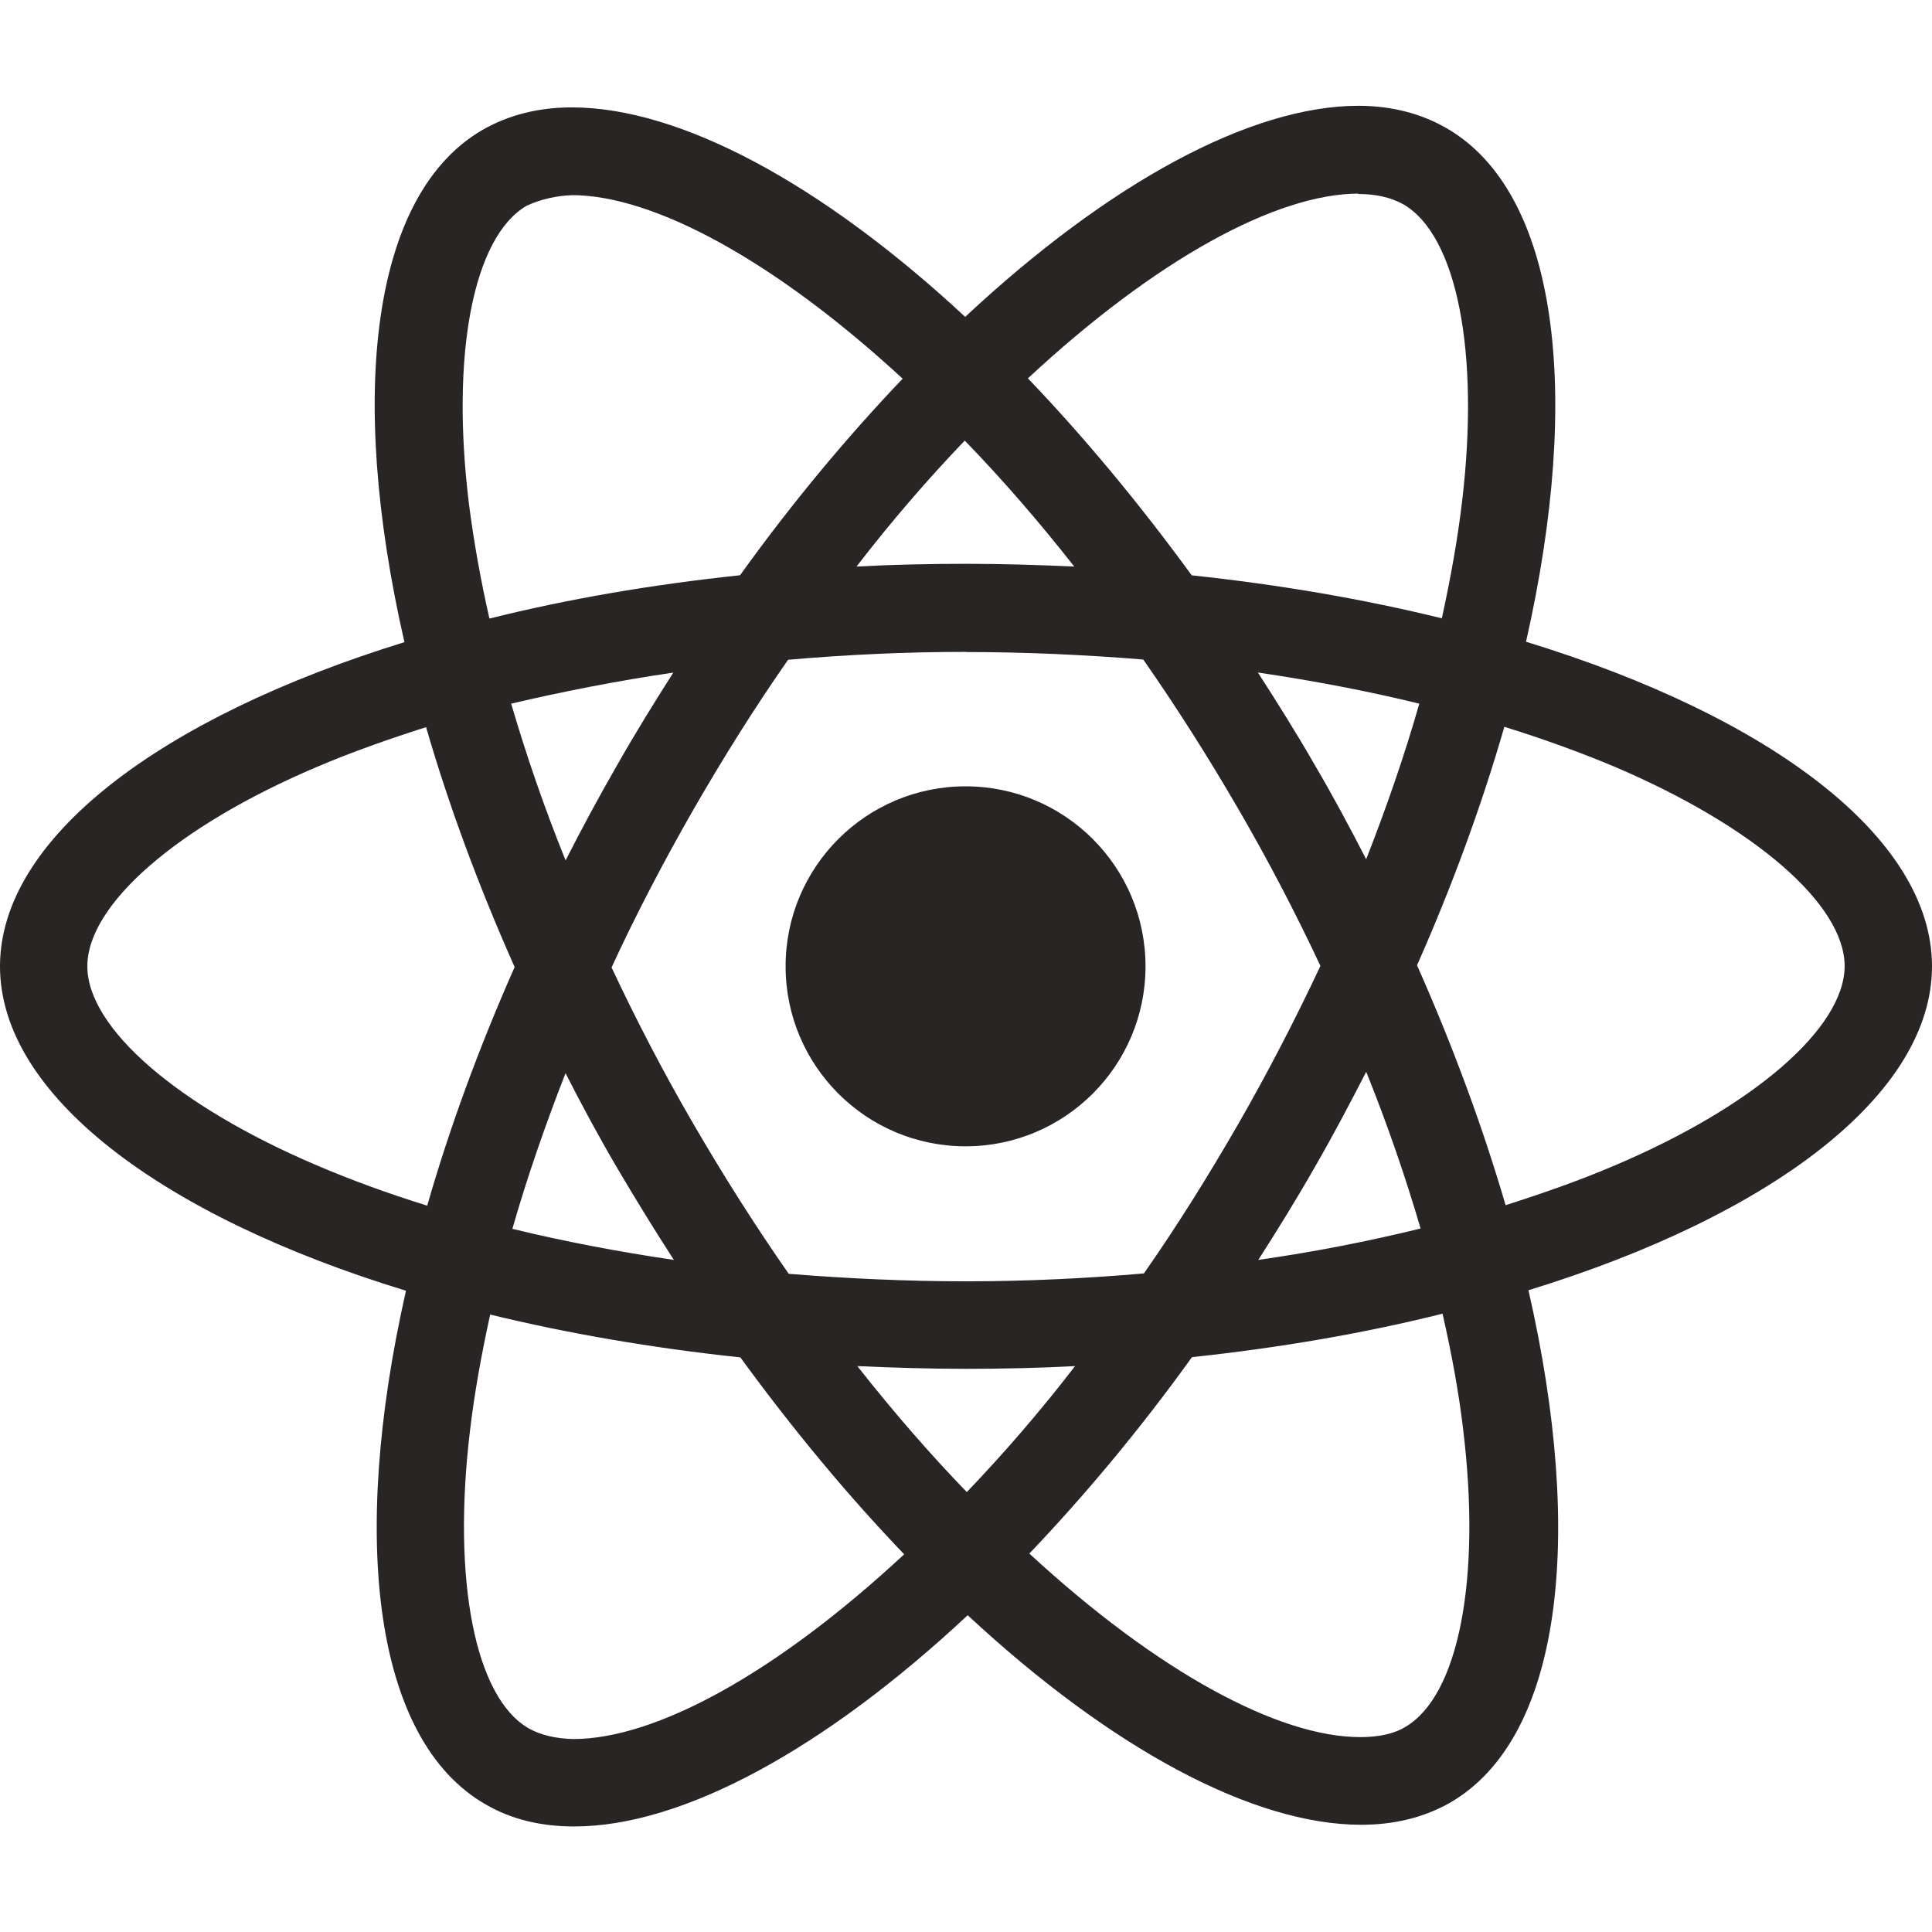
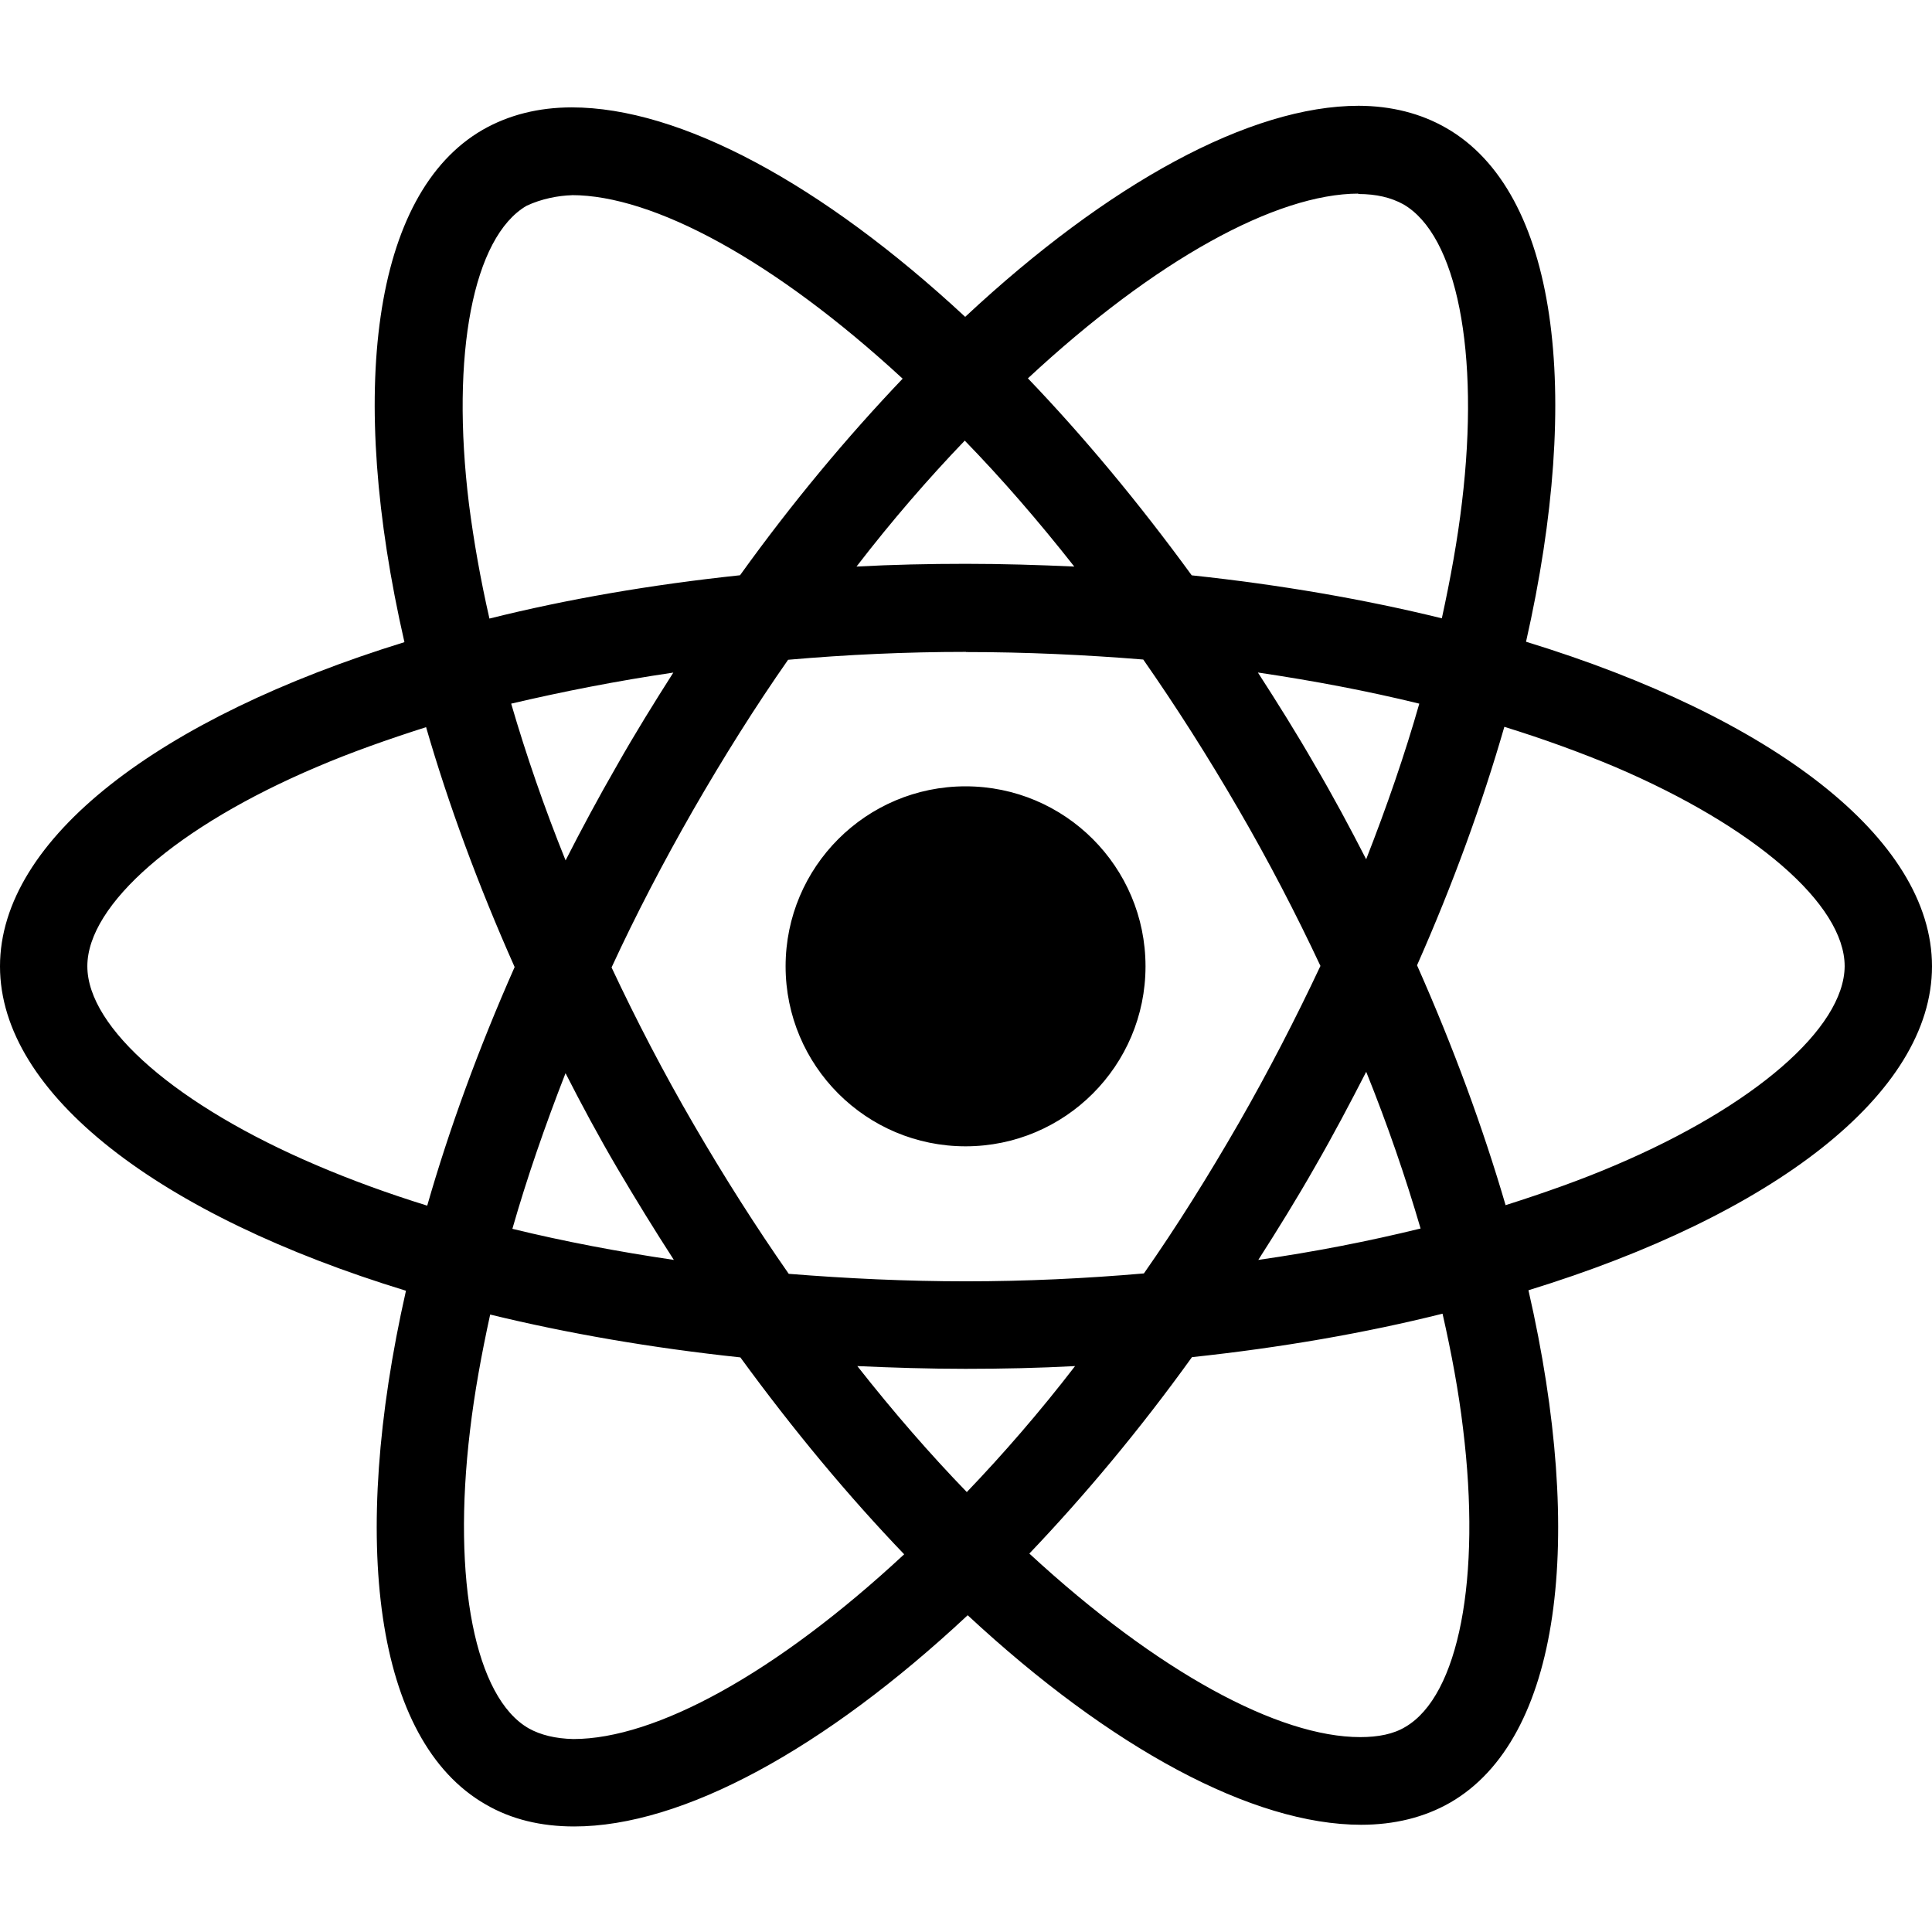
- <svg xmlns="http://www.w3.org/2000/svg" role="img" fill="#292524" viewBox="0 0 24 24">
+ <svg xmlns="http://www.w3.org/2000/svg" role="img" fill="currentColor" viewBox="0 0 24 24">
  <path d="M14.23 12.004a2.236 2.236 0 0 1-2.235 2.236 2.236 2.236 0 0 1-2.236-2.236 2.236 2.236 0 0 1 2.235-2.236 2.236 2.236 0 0 1 2.236 2.236zm2.648-10.69c-1.346 0-3.107.96-4.888 2.622-1.78-1.653-3.542-2.602-4.887-2.602-.41 0-.783.093-1.106.278-1.375.793-1.683 3.264-.973 6.365C1.98 8.917 0 10.42 0 12.004c0 1.59 1.99 3.097 5.043 4.03-.704 3.113-.39 5.588.988 6.38.32.187.69.275 1.102.275 1.345 0 3.107-.96 4.888-2.624 1.78 1.654 3.542 2.603 4.887 2.603.41 0 .783-.09 1.106-.275 1.374-.792 1.683-3.263.973-6.365C22.02 15.096 24 13.59 24 12.004c0-1.59-1.99-3.097-5.043-4.032.704-3.11.39-5.587-.988-6.38-.318-.184-.688-.277-1.092-.278zm-.005 1.09v.006c.225 0 .406.044.558.127.666.382.955 1.835.73 3.704-.054.46-.142.945-.25 1.44-.96-.236-2.006-.417-3.107-.534-.66-.905-1.345-1.727-2.035-2.447 1.592-1.48 3.087-2.292 4.105-2.295zm-9.77.02c1.012 0 2.514.808 4.11 2.28-.686.72-1.37 1.537-2.02 2.442-1.107.117-2.154.298-3.113.538-.112-.49-.195-.964-.254-1.42-.23-1.868.054-3.32.714-3.707.19-.09.4-.127.563-.132zm4.882 3.05c.455.468.91.992 1.36 1.564-.44-.02-.89-.034-1.345-.034-.46 0-.915.01-1.36.034.44-.572.895-1.096 1.345-1.565zM12 8.1c.74 0 1.477.034 2.202.093.406.582.802 1.203 1.183 1.86.372.64.71 1.29 1.018 1.946-.308.655-.646 1.31-1.013 1.95-.38.66-.773 1.288-1.18 1.87-.728.063-1.466.098-2.21.098-.74 0-1.477-.035-2.202-.093-.406-.582-.802-1.204-1.183-1.86-.372-.64-.71-1.29-1.018-1.946.303-.657.646-1.313 1.013-1.954.38-.66.773-1.286 1.18-1.868.728-.064 1.466-.098 2.21-.098zm-3.635.254c-.24.377-.48.763-.704 1.16-.225.39-.435.782-.635 1.174-.265-.656-.49-1.31-.676-1.947.64-.15 1.315-.283 2.015-.386zm7.26 0c.695.103 1.365.23 2.006.387-.18.632-.405 1.282-.66 1.933-.2-.39-.41-.783-.64-1.174-.225-.392-.465-.774-.705-1.146zm3.063.675c.484.15.944.317 1.375.498 1.732.74 2.852 1.708 2.852 2.476-.005.768-1.125 1.74-2.857 2.475-.42.18-.88.342-1.355.493-.28-.958-.646-1.956-1.1-2.98.45-1.017.81-2.01 1.085-2.964zm-13.395.004c.278.96.645 1.957 1.1 2.98-.45 1.017-.812 2.01-1.086 2.964-.484-.15-.944-.318-1.37-.5-1.732-.737-2.852-1.706-2.852-2.474 0-.768 1.12-1.742 2.852-2.476.42-.18.88-.342 1.356-.494zm11.678 4.28c.265.657.49 1.312.676 1.948-.64.157-1.316.29-2.016.39.24-.375.48-.762.705-1.158.225-.39.435-.788.636-1.18zm-9.945.02c.2.392.41.783.64 1.175.23.39.465.772.705 1.143-.695-.102-1.365-.23-2.006-.386.18-.63.406-1.282.66-1.933zM17.92 16.32c.112.493.2.968.254 1.423.23 1.868-.054 3.32-.714 3.708-.147.09-.338.128-.563.128-1.012 0-2.514-.807-4.11-2.28.686-.72 1.37-1.536 2.02-2.44 1.107-.118 2.154-.3 3.113-.54zm-11.83.01c.96.234 2.006.415 3.107.532.66.905 1.345 1.727 2.035 2.446-1.595 1.483-3.092 2.295-4.11 2.295-.22-.005-.406-.05-.553-.132-.666-.38-.955-1.834-.73-3.703.054-.46.142-.944.25-1.438zm4.56.64c.44.02.89.034 1.345.034.46 0 .915-.01 1.36-.034-.44.572-.895 1.095-1.345 1.565-.455-.47-.91-.993-1.36-1.565z" />
</svg>
